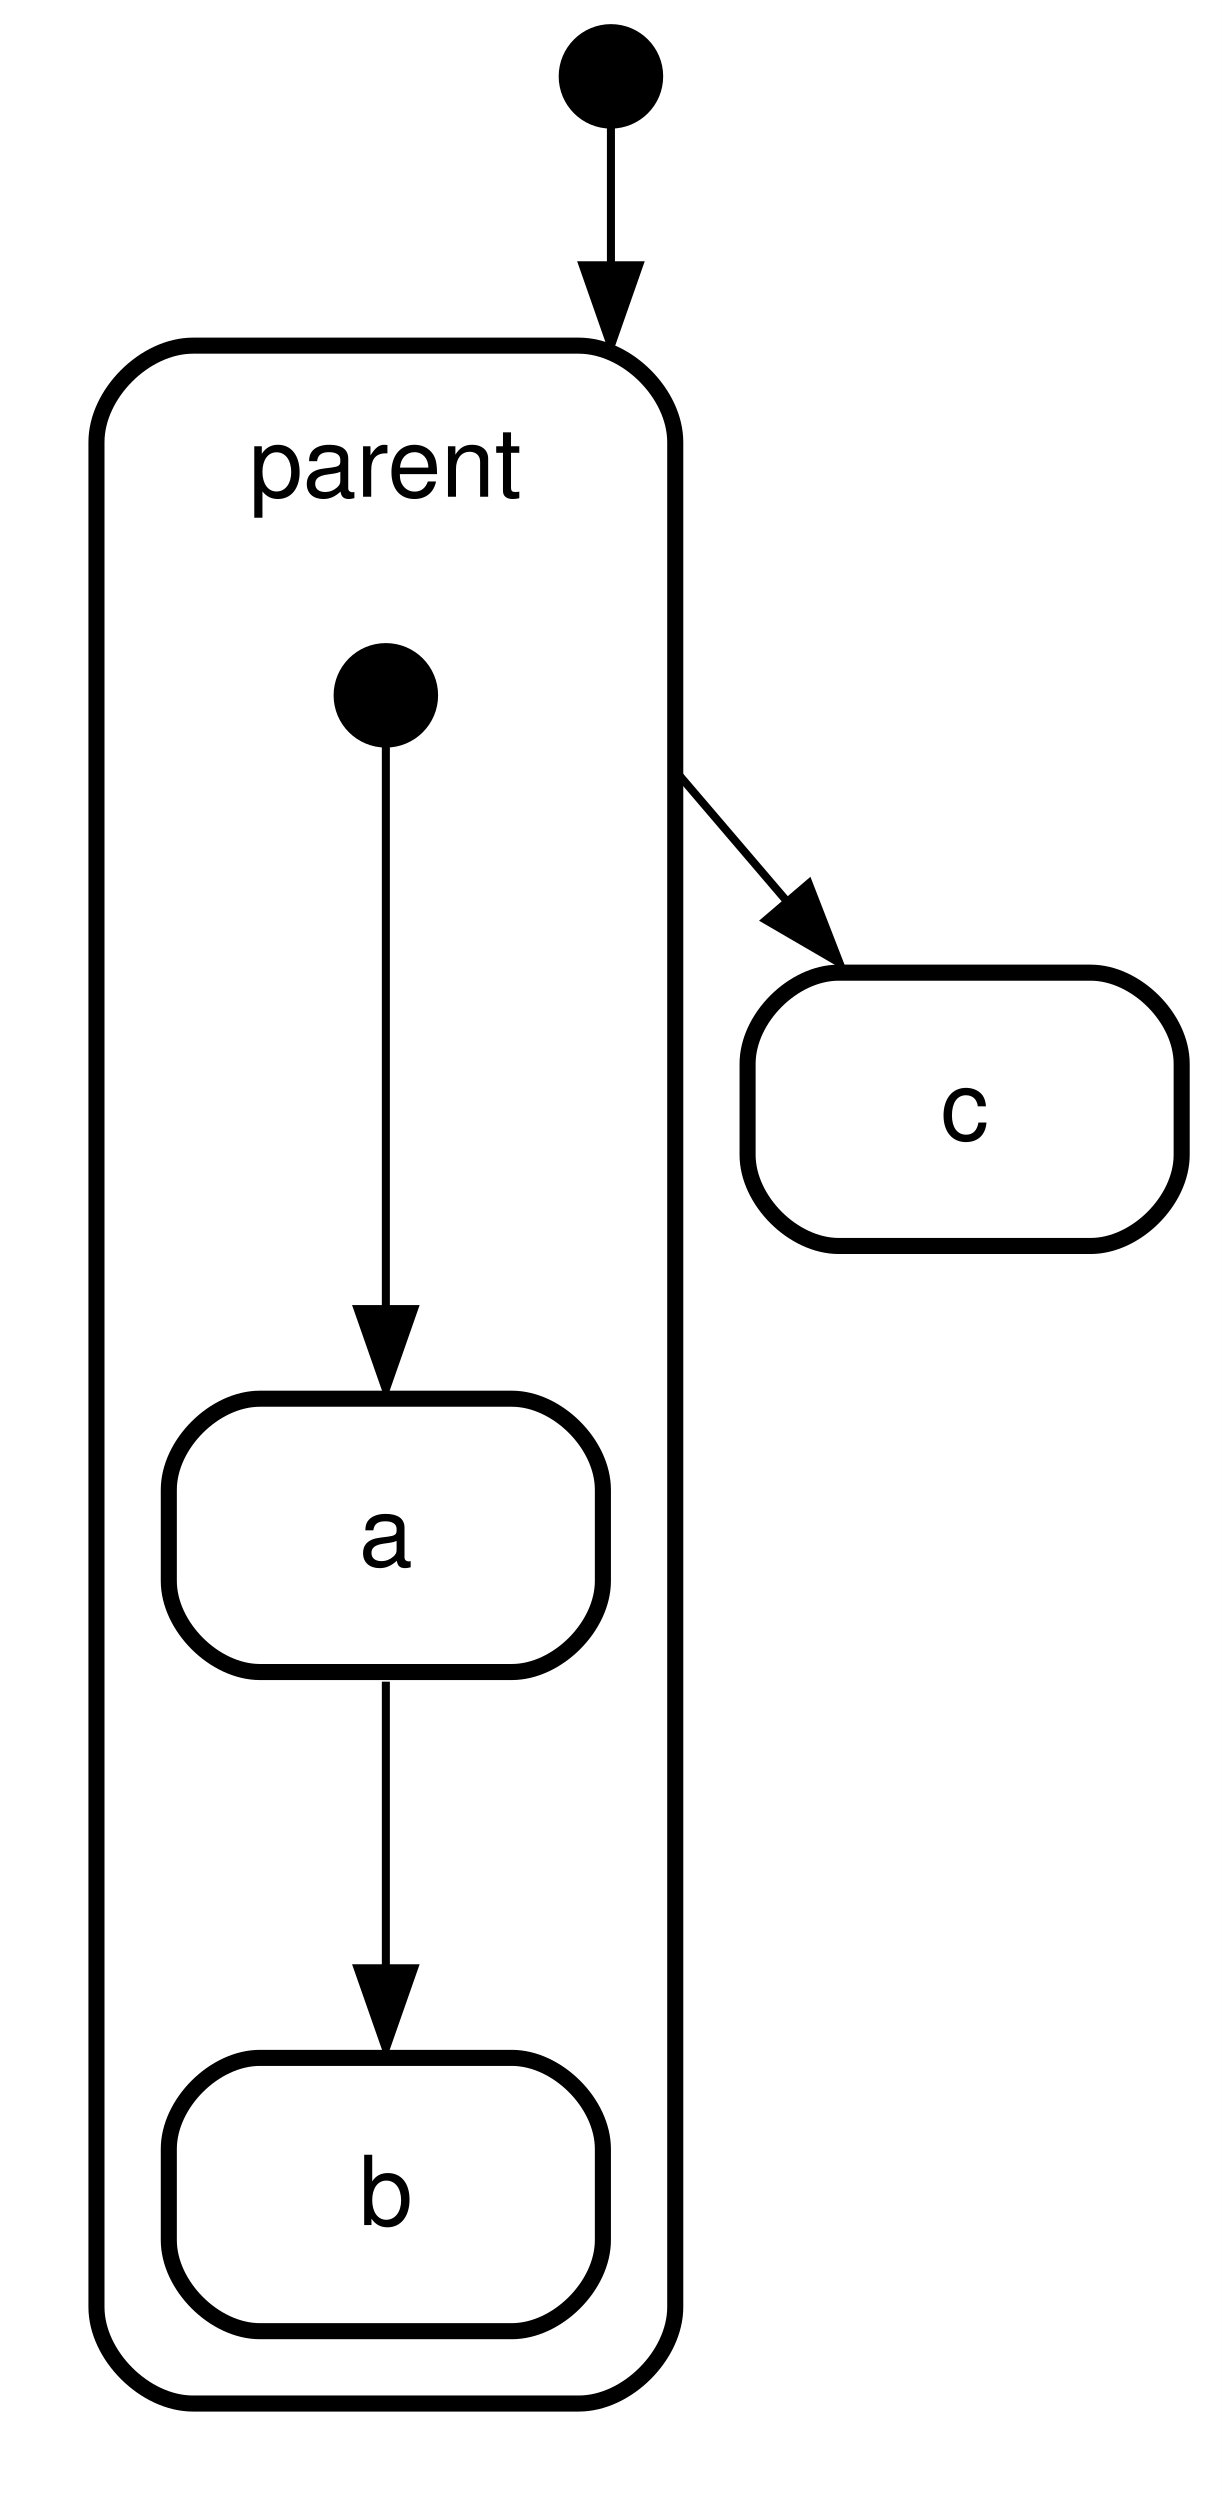
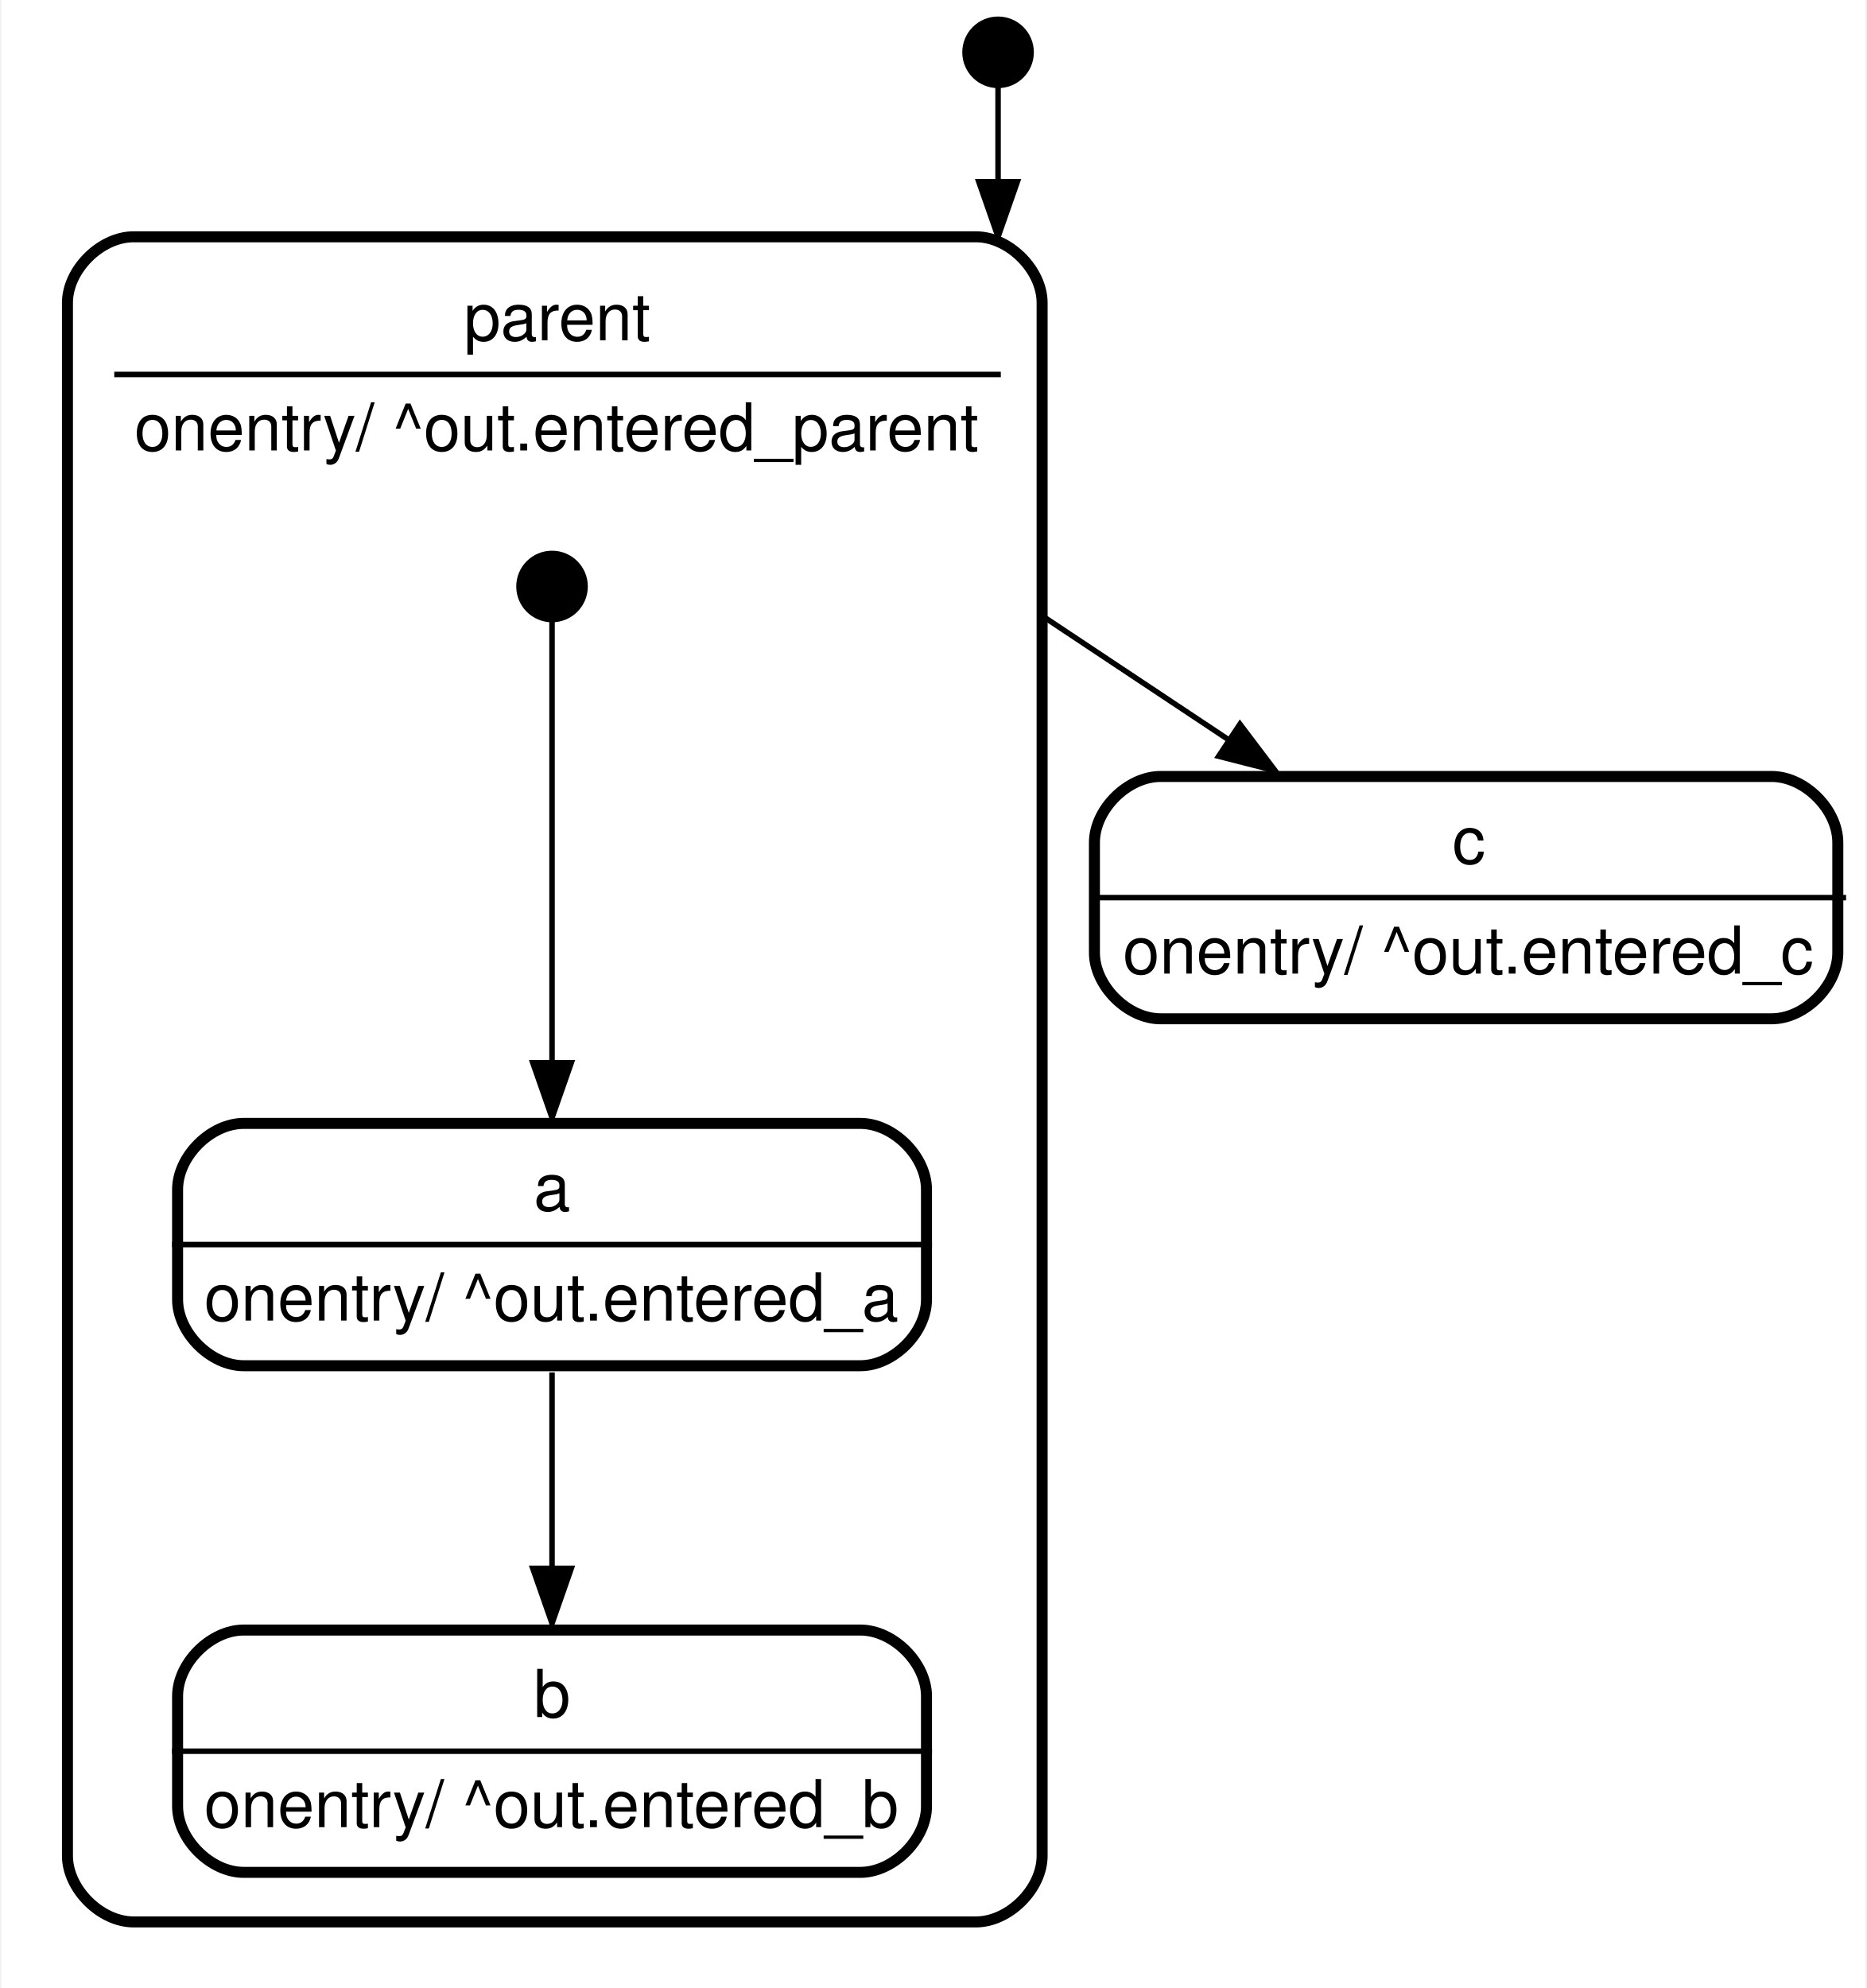
- <svg xmlns="http://www.w3.org/2000/svg" width="152pt" height="311pt" viewBox="0.00 0.00 152.00 311.00">
-   <g id="graph0" class="graph" transform="scale(1 1) rotate(0) translate(4 307)">
-     <polygon fill="#ffffff" stroke="transparent" points="-4,4 -4,-307 148,-307 148,4 -4,4" />
+ <svg xmlns="http://www.w3.org/2000/svg" width="339pt" height="361pt" viewBox="0.00 0.00 338.50 361.00">
+   <g id="graph0" class="graph" transform="scale(1 1) rotate(0) translate(4 357)">
+     <polygon fill="#ffffff" stroke="transparent" points="-4,4 -4,-357 334.5,-357 334.5,4 -4,4" />
    <g id="clust1" class="cluster">
-       <path fill="none" stroke="#000000" stroke-width="2" d="M20,-8C20,-8 68,-8 68,-8 74,-8 80,-14 80,-20 80,-20 80,-252 80,-252 80,-258 74,-264 68,-264 68,-264 20,-264 20,-264 14,-264 8,-258 8,-252 8,-252 8,-20 8,-20 8,-14 14,-8 20,-8" />
-       <text text-anchor="start" x="26.994" y="-245.2" font-family="Helvetica,sans-Serif" font-size="12.00" fill="#000000">parent</text>
+       <path fill="none" stroke="#000000" stroke-width="2" d="M20,-8C20,-8 173,-8 173,-8 179,-8 185,-14 185,-20 185,-20 185,-302 185,-302 185,-308 179,-314 173,-314 173,-314 20,-314 20,-314 14,-314 8,-308 8,-302 8,-302 8,-20 8,-20 8,-14 14,-8 20,-8" />
+       <text text-anchor="start" x="79.994" y="-295.2" font-family="Helvetica,sans-Serif" font-size="12.00" fill="#000000">parent</text>
+       <text text-anchor="start" x="20.156" y="-275.2" font-family="Helvetica,sans-Serif" font-size="12.00" fill="#000000">onentry/ ^out.entered_parent</text>
+       <polygon fill="#000000" stroke="#000000" points="16.5,-289 16.5,-289 177.5,-289 177.5,-289 16.5,-289" />
    </g>
    <g id="node1" class="node">
-       <ellipse fill="#000000" stroke="#000000" stroke-width="2" cx="72" cy="-297.5" rx="5.5" ry="5.5" />
+       <ellipse fill="#000000" stroke="#000000" stroke-width="2" cx="177" cy="-347.5" rx="5.5" ry="5.5" />
    </g>
    <g id="edge1" class="edge">
-       <path fill="none" stroke="#000000" d="M72,-291.962C72,-287.714 72,-281.373 72,-274.192" />
-       <polygon fill="#000000" stroke="#000000" points="75.5,-273.998 72,-263.998 68.5,-273.998 75.5,-273.998" />
-       <text text-anchor="middle" x="73.389" y="-275" font-family="Helvetica,sans-Serif" font-size="10.00" fill="#000000"> </text>
+       <path fill="none" stroke="#000000" d="M177,-341.723C177,-337.559 177,-331.43 177,-324.283" />
+       <polygon fill="#000000" stroke="#000000" points="180.5,-323.998 177,-313.998 173.5,-323.998 180.5,-323.998" />
+       <text text-anchor="middle" x="178.389" y="-325" font-family="Helvetica,sans-Serif" font-size="10.00" fill="#000000"> </text>
    </g>
    <g id="node2" class="node">
-       <polygon fill="transparent" stroke="transparent" stroke-width="2" points="144,-187 88,-187 88,-151 144,-151 144,-187" />
-       <text text-anchor="start" x="113" y="-165.2" font-family="Helvetica,sans-Serif" font-size="12.00" fill="#000000">c</text>
-       <path fill="none" stroke="#000000" stroke-width="2" d="M100.333,-152C100.333,-152 131.667,-152 131.667,-152 137.333,-152 143,-157.667 143,-163.333 143,-163.333 143,-174.667 143,-174.667 143,-180.333 137.333,-186 131.667,-186 131.667,-186 100.333,-186 100.333,-186 94.667,-186 89,-180.333 89,-174.667 89,-174.667 89,-163.333 89,-163.333 89,-157.667 94.667,-152 100.333,-152" />
+       <polygon fill="transparent" stroke="transparent" stroke-width="2" points="330.5,-217 193.5,-217 193.5,-171 330.5,-171 330.5,-217" />
+       <text text-anchor="start" x="259.5" y="-200.2" font-family="Helvetica,sans-Serif" font-size="12.00" fill="#000000">c</text>
+       <text text-anchor="start" x="199.663" y="-180.2" font-family="Helvetica,sans-Serif" font-size="12.00" fill="#000000">onentry/ ^out.entered_c</text>
+       <polygon fill="#000000" stroke="#000000" points="194,-194 194,-194 331,-194 331,-194 194,-194" />
+       <path fill="none" stroke="#000000" stroke-width="2" d="M206.5,-172C206.5,-172 317.5,-172 317.5,-172 323.5,-172 329.5,-178 329.5,-184 329.5,-184 329.5,-204 329.5,-204 329.5,-210 323.5,-216 317.5,-216 317.5,-216 206.5,-216 206.5,-216 200.5,-216 194.5,-210 194.5,-204 194.5,-204 194.5,-184 194.5,-184 194.5,-178 200.5,-172 206.5,-172" />
    </g>
    <g id="edge4" class="edge">
-       <path fill="none" stroke="#000000" d="M79.996,-211.141C83.915,-206.554 88.847,-200.781 93.794,-194.991" />
-       <polygon fill="#000000" stroke="#000000" points="96.606,-197.088 100.441,-187.211 91.284,-192.541 96.606,-197.088" />
-       <text text-anchor="middle" x="93.389" y="-198" font-family="Helvetica,sans-Serif" font-size="10.00" fill="#000000"> </text>
+       <path fill="none" stroke="#000000" d="M185,-245.182C192.99,-239.871 205.924,-231.274 218.93,-222.629" />
+       <polygon fill="#000000" stroke="#000000" points="220.929,-225.503 227.32,-217.052 217.054,-219.673 220.929,-225.503" />
+       <text text-anchor="middle" x="215.389" y="-228" font-family="Helvetica,sans-Serif" font-size="10.00" fill="#000000"> </text>
    </g>
    <g id="node4" class="node">
-       <ellipse fill="#000000" stroke="#000000" stroke-width="2" cx="44" cy="-220.5" rx="5.5" ry="5.5" />
+       <ellipse fill="#000000" stroke="#000000" stroke-width="2" cx="96" cy="-250.5" rx="5.5" ry="5.5" />
    </g>
    <g id="node5" class="node">
-       <polygon fill="transparent" stroke="transparent" stroke-width="2" points="72,-134 16,-134 16,-98 72,-98 72,-134" />
-       <text text-anchor="start" x="40.665" y="-112.2" font-family="Helvetica,sans-Serif" font-size="12.00" fill="#000000">a</text>
-       <path fill="none" stroke="#000000" stroke-width="2" d="M28.333,-99C28.333,-99 59.667,-99 59.667,-99 65.333,-99 71,-104.667 71,-110.333 71,-110.333 71,-121.667 71,-121.667 71,-127.333 65.333,-133 59.667,-133 59.667,-133 28.333,-133 28.333,-133 22.667,-133 17,-127.333 17,-121.667 17,-121.667 17,-110.333 17,-110.333 17,-104.667 22.667,-99 28.333,-99" />
+       <polygon fill="transparent" stroke="transparent" stroke-width="2" points="165,-154 27,-154 27,-108 165,-108 165,-154" />
+       <text text-anchor="start" x="92.665" y="-137.2" font-family="Helvetica,sans-Serif" font-size="12.00" fill="#000000">a</text>
+       <text text-anchor="start" x="32.827" y="-117.2" font-family="Helvetica,sans-Serif" font-size="12.00" fill="#000000">onentry/ ^out.entered_a</text>
+       <polygon fill="#000000" stroke="#000000" points="27,-131 27,-131 165,-131 165,-131 27,-131" />
+       <path fill="none" stroke="#000000" stroke-width="2" d="M40,-109C40,-109 152,-109 152,-109 158,-109 164,-115 164,-121 164,-121 164,-141 164,-141 164,-147 158,-153 152,-153 152,-153 40,-153 40,-153 34,-153 28,-147 28,-141 28,-141 28,-121 28,-121 28,-115 34,-109 40,-109" />
    </g>
    <g id="edge2" class="edge">
-       <path fill="none" stroke="#000000" d="M44,-214.882C44,-201.809 44,-168.614 44,-144.278" />
-       <polygon fill="#000000" stroke="#000000" points="47.5,-144.15 44,-134.15 40.5,-144.15 47.5,-144.15" />
-       <text text-anchor="middle" x="45.389" y="-166" font-family="Helvetica,sans-Serif" font-size="10.00" fill="#000000"> </text>
+       <path fill="none" stroke="#000000" d="M96,-244.736C96,-230.432 96,-192.431 96,-164.269" />
+       <polygon fill="#000000" stroke="#000000" points="99.5,-164.028 96,-154.028 92.5,-164.028 99.5,-164.028" />
+       <text text-anchor="middle" x="97.389" y="-191" font-family="Helvetica,sans-Serif" font-size="10.00" fill="#000000"> </text>
    </g>
    <g id="node6" class="node">
-       <polygon fill="transparent" stroke="transparent" stroke-width="2" points="72,-52 16,-52 16,-16 72,-16 72,-52" />
-       <text text-anchor="start" x="40.665" y="-30.2" font-family="Helvetica,sans-Serif" font-size="12.00" fill="#000000">b</text>
-       <path fill="none" stroke="#000000" stroke-width="2" d="M28.333,-17C28.333,-17 59.667,-17 59.667,-17 65.333,-17 71,-22.667 71,-28.333 71,-28.333 71,-39.667 71,-39.667 71,-45.333 65.333,-51 59.667,-51 59.667,-51 28.333,-51 28.333,-51 22.667,-51 17,-45.333 17,-39.667 17,-39.667 17,-28.333 17,-28.333 17,-22.667 22.667,-17 28.333,-17" />
+       <polygon fill="transparent" stroke="transparent" stroke-width="2" points="165,-62 27,-62 27,-16 165,-16 165,-62" />
+       <text text-anchor="start" x="92.665" y="-45.2" font-family="Helvetica,sans-Serif" font-size="12.00" fill="#000000">b</text>
+       <text text-anchor="start" x="32.827" y="-25.2" font-family="Helvetica,sans-Serif" font-size="12.00" fill="#000000">onentry/ ^out.entered_b</text>
+       <polygon fill="#000000" stroke="#000000" points="27,-39 27,-39 165,-39 165,-39 27,-39" />
+       <path fill="none" stroke="#000000" stroke-width="2" d="M40,-17C40,-17 152,-17 152,-17 158,-17 164,-23 164,-29 164,-29 164,-49 164,-49 164,-55 158,-61 152,-61 152,-61 40,-61 40,-61 34,-61 28,-55 28,-49 28,-49 28,-29 28,-29 28,-23 34,-17 40,-17" />
    </g>
    <g id="edge3" class="edge">
-       <path fill="none" stroke="#000000" d="M44,-97.802C44,-87.398 44,-74.121 44,-62.377" />
-       <polygon fill="#000000" stroke="#000000" points="47.5,-62.148 44,-52.148 40.5,-62.148 47.5,-62.148" />
-       <text text-anchor="middle" x="45.389" y="-72" font-family="Helvetica,sans-Serif" font-size="10.00" fill="#000000"> </text>
+       <path fill="none" stroke="#000000" d="M96,-107.784C96,-97.107 96,-84.238 96,-72.533" />
+       <polygon fill="#000000" stroke="#000000" points="99.5,-72.208 96,-62.208 92.5,-72.208 99.5,-72.208" />
+       <text text-anchor="middle" x="97.389" y="-82" font-family="Helvetica,sans-Serif" font-size="10.00" fill="#000000"> </text>
    </g>
  </g>
</svg>
